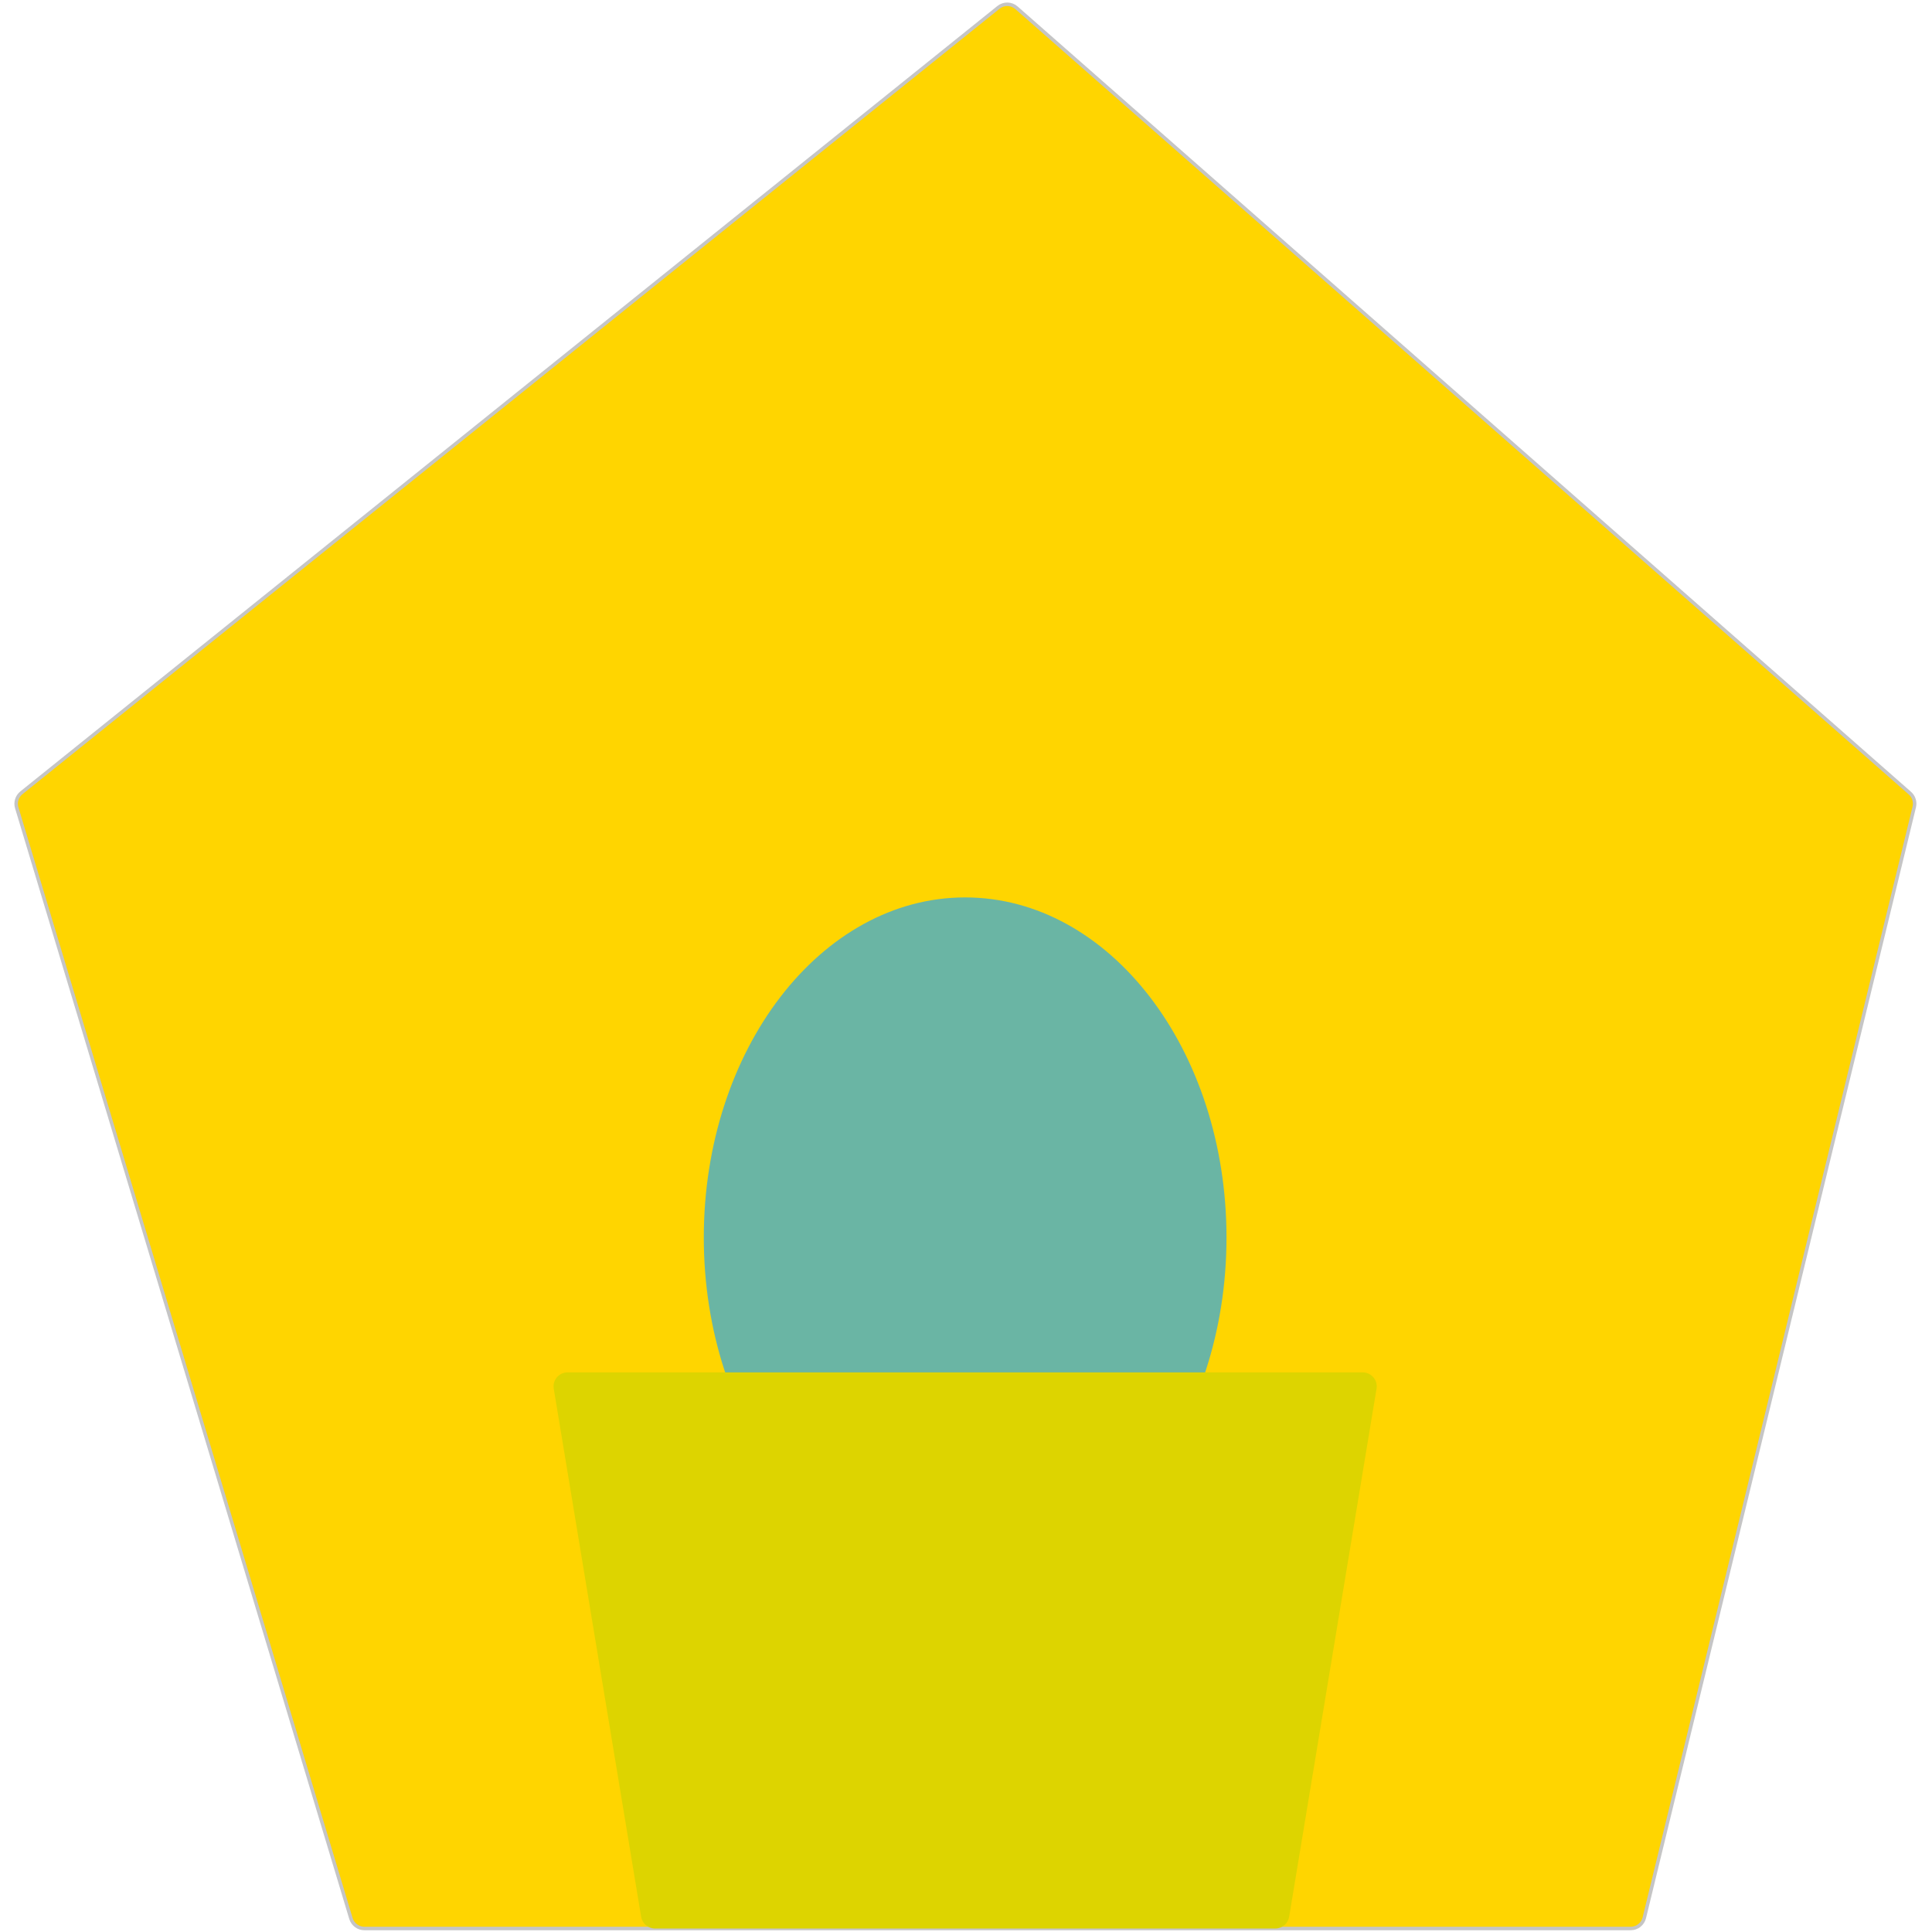
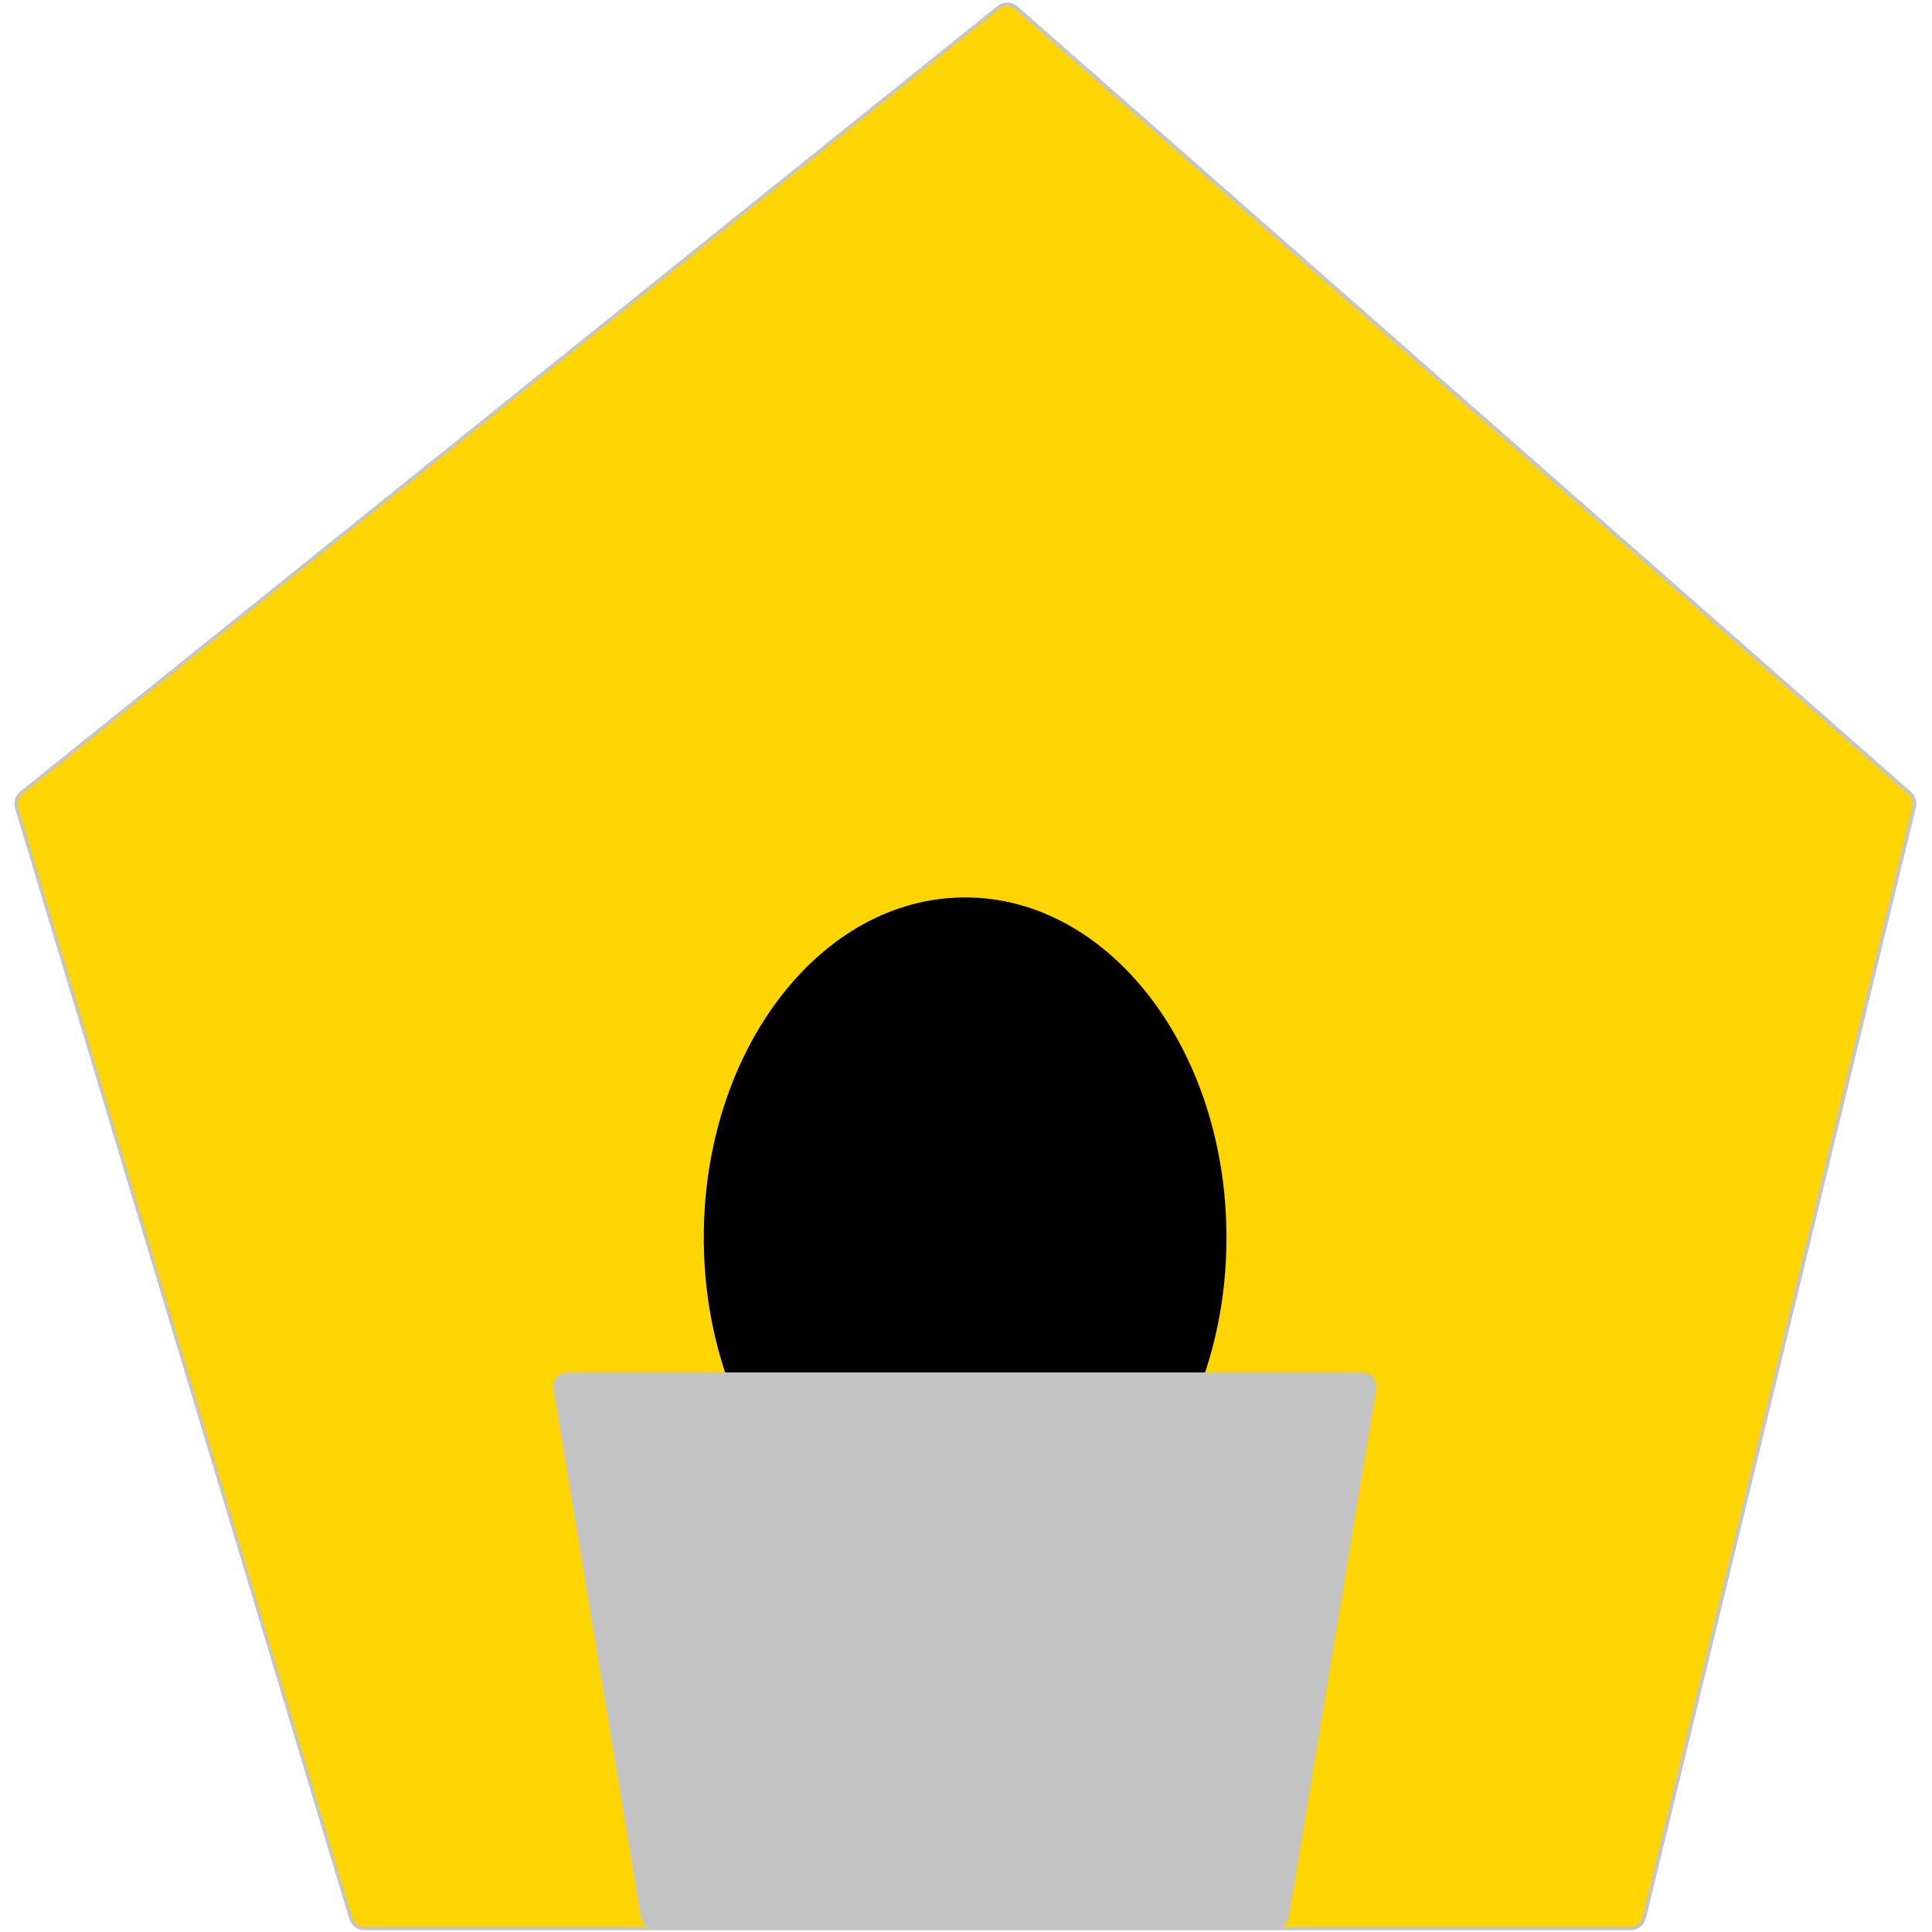
<svg xmlns="http://www.w3.org/2000/svg" width="48" height="48" viewBox="0 0 543 551" fill="none">
  <path d="M280.753 2.107L2.101 226.109C0.831 227.13 0.307 228.819 0.777 230.379L96.087 547.152C96.596 548.843 98.152 550 99.917 550H283.374H461.067C462.913 550 464.518 548.738 464.954 546.945L541.941 230.149C542.292 228.704 541.812 227.183 540.695 226.2L285.9 2.22C284.44 0.937 282.268 0.889 280.753 2.107Z" fill="#FFD500" stroke="#C5C5C5" />
-   <path d="M345.792 352.939C345.792 406.51 312.422 449.938 271.257 449.938C230.092 449.938 196.721 406.51 196.721 352.939C196.721 299.368 230.092 255.94 271.257 255.94C312.422 255.94 345.792 299.368 345.792 352.939Z" fill="#6AB5A4" />
-   <path d="M153.926 396.051C153.523 393.615 155.403 391.398 157.873 391.398H384.64C387.11 391.398 388.99 393.615 388.587 396.051L363.666 546.653C363.347 548.584 361.677 550 359.72 550H182.793C180.836 550 179.166 548.584 178.847 546.653L153.926 396.051Z" fill="#DDD400" />
+   <path d="M345.792 352.939C345.792 406.51 312.422 449.938 271.257 449.938C230.092 449.938 196.721 406.51 196.721 352.939C196.721 299.368 230.092 255.94 271.257 255.94C312.422 255.94 345.792 299.368 345.792 352.939Z" fill="black" />
+   <path d="M153.926 396.051C153.523 393.615 155.403 391.398 157.873 391.398H384.64C387.11 391.398 388.99 393.615 388.587 396.051L363.666 546.653C363.347 548.584 361.677 550 359.72 550H182.793C180.836 550 179.166 548.584 178.847 546.653L153.926 396.051Z" fill="#C4C4C4" />
</svg>
